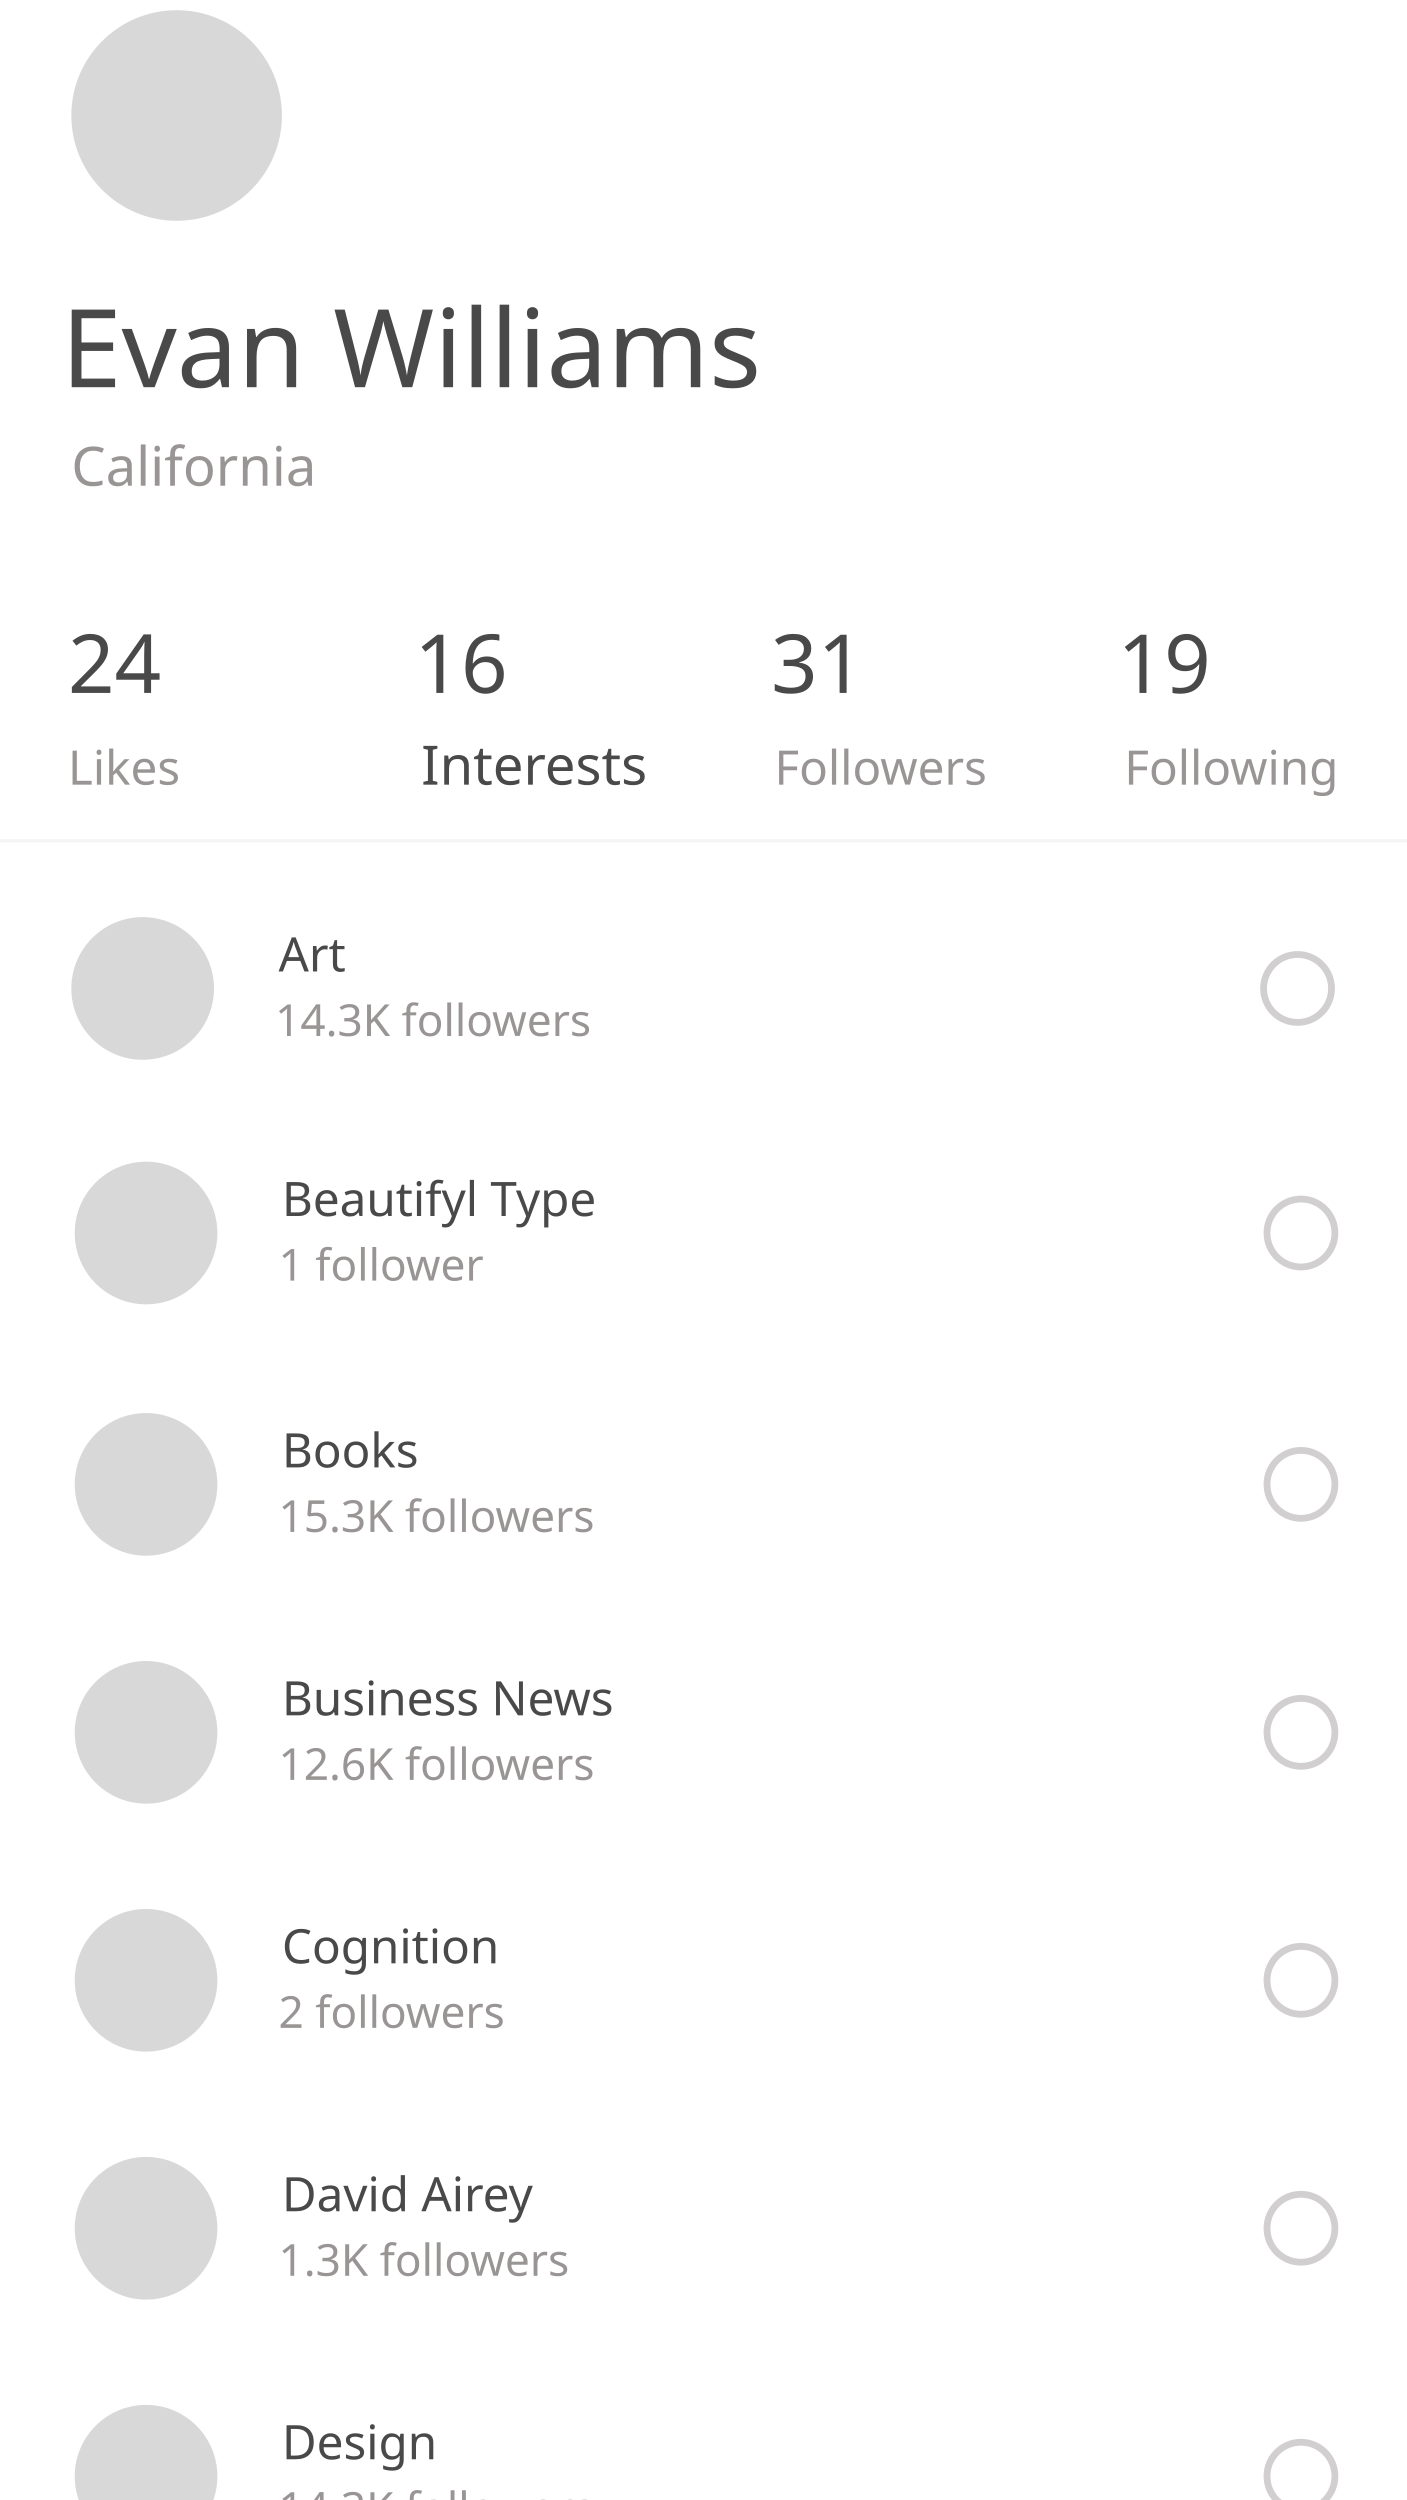
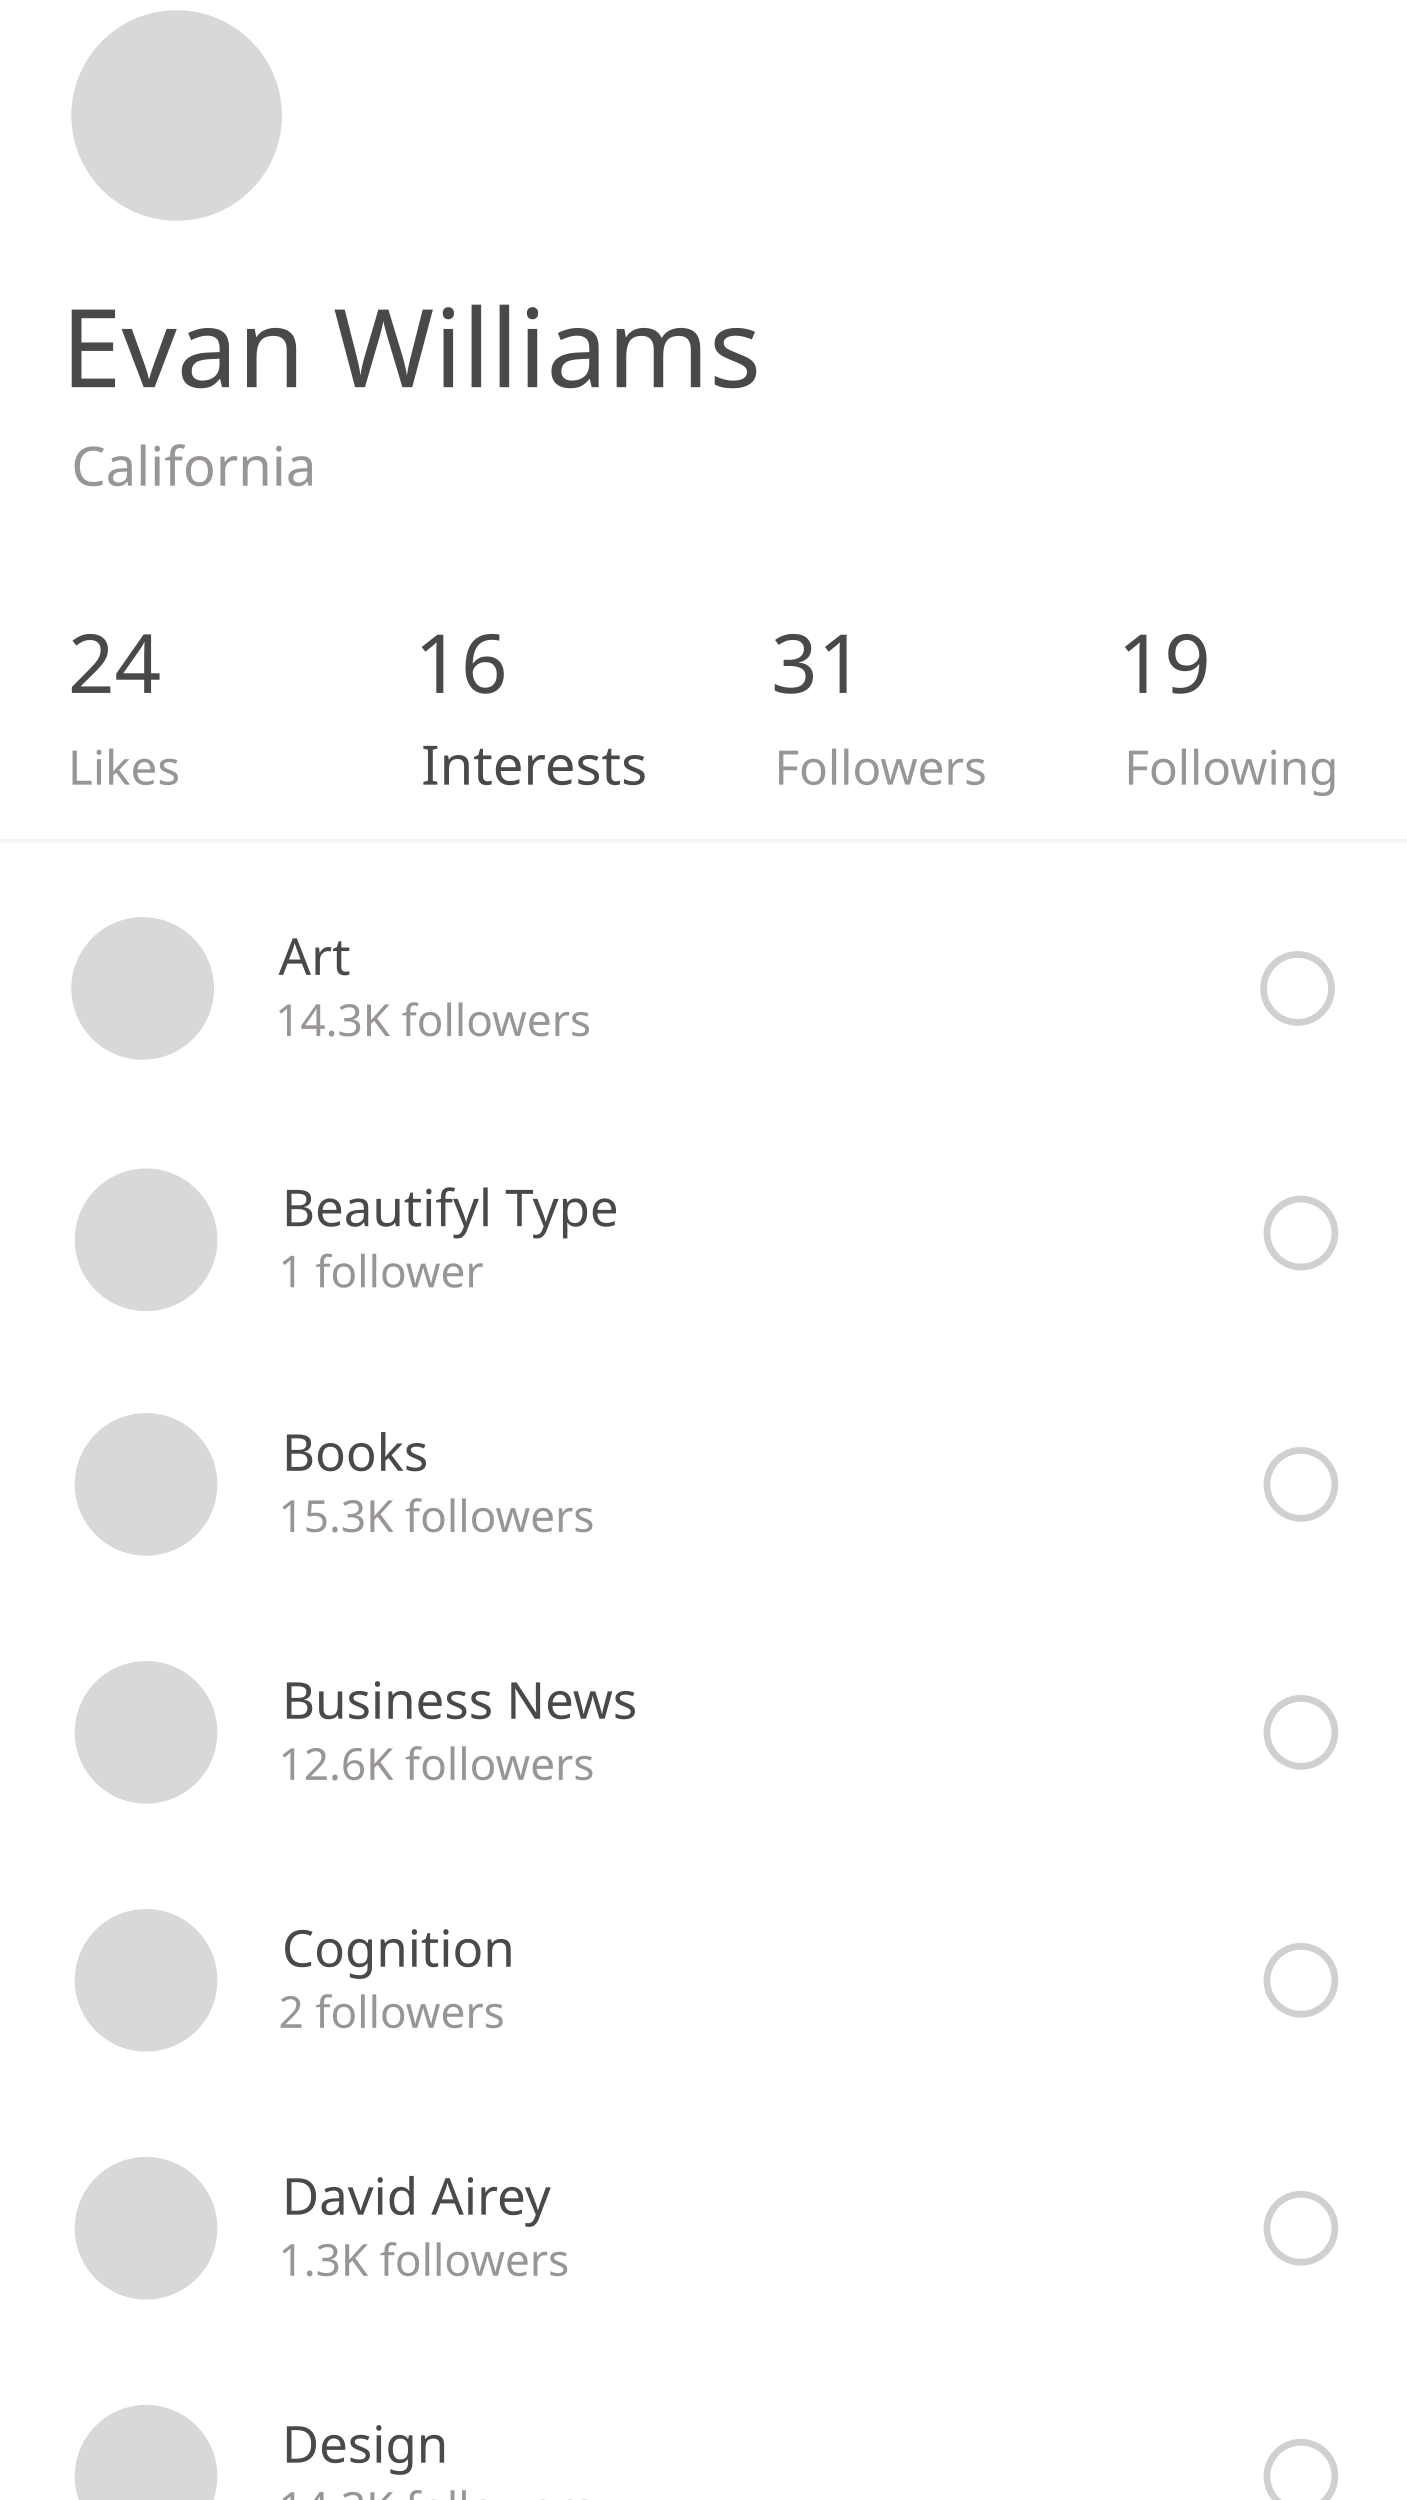
<svg xmlns="http://www.w3.org/2000/svg" width="414px" height="736px" viewBox="0 0 414 736" version="1.1">
  <defs />
  <g id="Page-1" stroke="none" stroke-width="1" fill="none" fill-rule="evenodd">
    <g id="view2">
      <g id="Profile" transform="translate(18, 3)">
        <circle id="Author-image" fill="#D8D8D8" cx="34" cy="31" r="31" />
        <text id="Evan-Williams" font-family="Avenir-Book, Avenir" font-size="32" font-weight="normal" fill="#494949">
          <tspan x="0" y="111">Evan Williams</tspan>
        </text>
        <text id="California" font-family="Avenir-Medium, Avenir" font-size="16" font-weight="400" fill="#9A9595">
          <tspan x="3" y="140">California</tspan>
        </text>
      </g>
      <g id="Tabs" transform="translate(0, 180)">
        <text id="24" font-family="Avenir-Book, Avenir" font-size="24" font-weight="normal" fill="#494949">
          <tspan x="20" y="24">24</tspan>
        </text>
        <text id="16" font-family="Avenir-Medium, Avenir" font-size="24" font-weight="400" fill="#494949">
          <tspan x="122" y="24">16</tspan>
        </text>
        <text id="31" font-family="Avenir-Book, Avenir" font-size="24" font-weight="normal" fill="#494949">
          <tspan x="227" y="24">31</tspan>
        </text>
        <text id="19" font-family="Avenir-Book, Avenir" font-size="24" font-weight="normal" fill="#494949">
          <tspan x="329" y="24">19</tspan>
        </text>
        <text id="Likes" font-family="Avenir-Book, Avenir" font-size="14" font-weight="normal" fill="#9A9595">
          <tspan x="20" y="51">Likes</tspan>
        </text>
        <text id="Followers" font-family="Avenir-Book, Avenir" font-size="14" font-weight="normal" fill="#9A9595">
          <tspan x="228" y="51">Followers</tspan>
        </text>
        <text id="Following" font-family="Avenir-Book, Avenir" font-size="14" font-weight="normal" fill="#9A9595">
          <tspan x="331" y="51">Following</tspan>
        </text>
        <text id="Interests" font-family="Avenir-Roman, Avenir" font-size="16" font-weight="normal" fill="#494949">
          <tspan x="124" y="51">Interests</tspan>
        </text>
        <path d="M0,67.5 L414,67.5" id="Line" stroke="#F5F5F5" stroke-linecap="square" />
      </g>
      <g id="Items" transform="translate(21, 270)">
        <g id="item7" transform="translate(1, 438)">
          <circle id="image" fill="#D8D8D8" cx="21" cy="21" r="21" />
-           <g id="text" transform="translate(60, 2)" font-family="Avenir-Medium, Avenir" font-weight="400">
-             <text id="Design" font-size="14" line-spacing="17" fill="#494949">
-               <tspan x="1" y="14">Design</tspan>
+           <g id="text" transform="translate(60, 2)">
+             <text id="Design" font-family="Avenir-Roman, Avenir" font-size="15" font-weight="normal" line-spacing="17" fill="#494949">
+               <tspan x="1" y="15">Design</tspan>
            </text>
-             <text id="14.3K-followers" font-size="13" fill="#9A9595">
+             <text id="14.3K-followers" font-family="Avenir-Medium, Avenir" font-size="13" font-weight="400" fill="#9A9595">
              <tspan x="0" y="33">14.3K followers</tspan>
            </text>
          </g>
          <circle id="selection-box" stroke="#D1CFCF" stroke-width="2" cx="361" cy="21" r="10" />
        </g>
        <g id="item6" transform="translate(1, 365)">
          <circle id="image" fill="#D8D8D8" cx="21" cy="21" r="21" />
-           <g id="text" transform="translate(60, 2)" font-family="Avenir-Medium, Avenir" font-weight="400">
-             <text id="David-Airey" font-size="14" line-spacing="17" fill="#494949">
-               <tspan x="1" y="14">David Airey</tspan>
+           <g id="text" transform="translate(60, 2)">
+             <text id="David-Airey" font-family="Avenir-Roman, Avenir" font-size="15" font-weight="normal" line-spacing="17" fill="#494949">
+               <tspan x="1" y="15">David Airey</tspan>
            </text>
-             <text id="1.3K-followers" font-size="13" fill="#9A9595">
+             <text id="1.3K-followers" font-family="Avenir-Medium, Avenir" font-size="13" font-weight="400" fill="#9A9595">
              <tspan x="0" y="33">1.3K followers</tspan>
            </text>
          </g>
          <circle id="selection-box" stroke="#D1CFCF" stroke-width="2" cx="361" cy="21" r="10" />
        </g>
        <g id="item5" transform="translate(1, 292)">
          <circle id="image" fill="#D8D8D8" cx="21" cy="21" r="21" />
-           <g id="text" transform="translate(60, 2)" font-family="Avenir-Medium, Avenir" font-weight="400">
-             <text id="Cognition" font-size="14" line-spacing="17" fill="#494949">
-               <tspan x="1" y="14">Cognition</tspan>
+           <g id="text" transform="translate(60, 2)">
+             <text id="Cognition" font-family="Avenir-Roman, Avenir" font-size="15" font-weight="normal" line-spacing="17" fill="#494949">
+               <tspan x="1" y="15">Cognition</tspan>
            </text>
-             <text id="2-followers" font-size="13" fill="#9A9595">
+             <text id="2-followers" font-family="Avenir-Medium, Avenir" font-size="13" font-weight="400" fill="#9A9595">
              <tspan x="0" y="33">2 followers</tspan>
            </text>
          </g>
          <circle id="selection-box" stroke="#D1CFCF" stroke-width="2" cx="361" cy="21" r="10" />
        </g>
        <g id="item4" transform="translate(1, 219)">
          <circle id="image" fill="#D8D8D8" cx="21" cy="21" r="21" />
-           <g id="text" transform="translate(60, 2)" font-family="Avenir-Medium, Avenir" font-weight="400">
-             <text id="Business-News" font-size="14" line-spacing="17" fill="#494949">
-               <tspan x="1" y="14">Business News</tspan>
+           <g id="text" transform="translate(60, 2)">
+             <text id="Business-News" font-family="Avenir-Roman, Avenir" font-size="15" font-weight="normal" line-spacing="17" fill="#494949">
+               <tspan x="1" y="15">Business News</tspan>
            </text>
-             <text id="12.6K-followers" font-size="13" fill="#9A9595">
+             <text id="12.6K-followers" font-family="Avenir-Medium, Avenir" font-size="13" font-weight="400" fill="#9A9595">
              <tspan x="0" y="33">12.6K followers</tspan>
            </text>
          </g>
          <circle id="selection-box" stroke="#D1CFCF" stroke-width="2" cx="361" cy="21" r="10" />
        </g>
        <g id="item3" transform="translate(1, 146)">
          <circle id="image" fill="#D8D8D8" cx="21" cy="21" r="21" />
-           <g id="text" transform="translate(60, 2)" font-family="Avenir-Medium, Avenir" font-weight="400">
-             <text id="Books" font-size="14" line-spacing="17" fill="#494949">
-               <tspan x="1" y="14">Books</tspan>
+           <g id="text" transform="translate(60, 2)">
+             <text id="Books" font-family="Avenir-Roman, Avenir" font-size="15" font-weight="normal" line-spacing="17" fill="#494949">
+               <tspan x="1" y="15">Books</tspan>
            </text>
-             <text id="15.3K-followers" font-size="13" fill="#9A9595">
+             <text id="15.3K-followers" font-family="Avenir-Medium, Avenir" font-size="13" font-weight="400" fill="#9A9595">
              <tspan x="0" y="33">15.3K followers</tspan>
            </text>
          </g>
          <circle id="selection-box" stroke="#D1CFCF" stroke-width="2" cx="361" cy="21" r="10" />
        </g>
-         <g id="item2" transform="translate(1, 72)">
+         <g id="item2" transform="translate(1, 74)">
          <circle id="image" fill="#D8D8D8" cx="21" cy="21" r="21" />
-           <g id="text" transform="translate(60, 2)" font-family="Avenir-Medium, Avenir" font-weight="400">
-             <text id="Beautifyl-Type" font-size="14" line-spacing="17" fill="#494949">
-               <tspan x="1" y="14">Beautifyl Type</tspan>
+           <g id="text" transform="translate(60, 2)">
+             <text id="Beautifyl-Type" font-family="Avenir-Roman, Avenir" font-size="15" font-weight="normal" line-spacing="17" fill="#494949">
+               <tspan x="1" y="15">Beautifyl Type</tspan>
            </text>
-             <text id="1-follower" font-size="13" fill="#9A9595">
+             <text id="1-follower" font-family="Avenir-Medium, Avenir" font-size="13" font-weight="400" fill="#9A9595">
              <tspan x="0" y="33">1 follower</tspan>
            </text>
          </g>
-           <circle id="selection-box" stroke="#D1CFCF" stroke-width="2" cx="361" cy="21" r="10" />
+           <circle id="selection-box" stroke="#D1CFCF" stroke-width="2" cx="361" cy="19" r="10" />
        </g>
        <g id="item1">
          <circle id="image" fill="#D8D8D8" cx="21" cy="21" r="21" />
-           <g id="text" transform="translate(60, 2)" font-family="Avenir-Medium, Avenir" font-weight="400">
-             <text id="Art" font-size="14" line-spacing="17" fill="#494949">
-               <tspan x="1" y="14">Art</tspan>
+           <g id="text" transform="translate(60, 2)">
+             <text id="Art" font-family="Avenir-Roman, Avenir" font-size="15" font-weight="normal" line-spacing="17" fill="#494949">
+               <tspan x="1" y="15">Art</tspan>
            </text>
-             <text id="14.3K-followers" font-size="13" fill="#9A9595">
+             <text id="14.3K-followers" font-family="Avenir-Medium, Avenir" font-size="13" font-weight="400" fill="#9A9595">
              <tspan x="0" y="33">14.3K followers</tspan>
            </text>
          </g>
          <circle id="selection-box" stroke="#D1CFCF" stroke-width="2" cx="361" cy="21" r="10" />
        </g>
      </g>
    </g>
  </g>
</svg>
